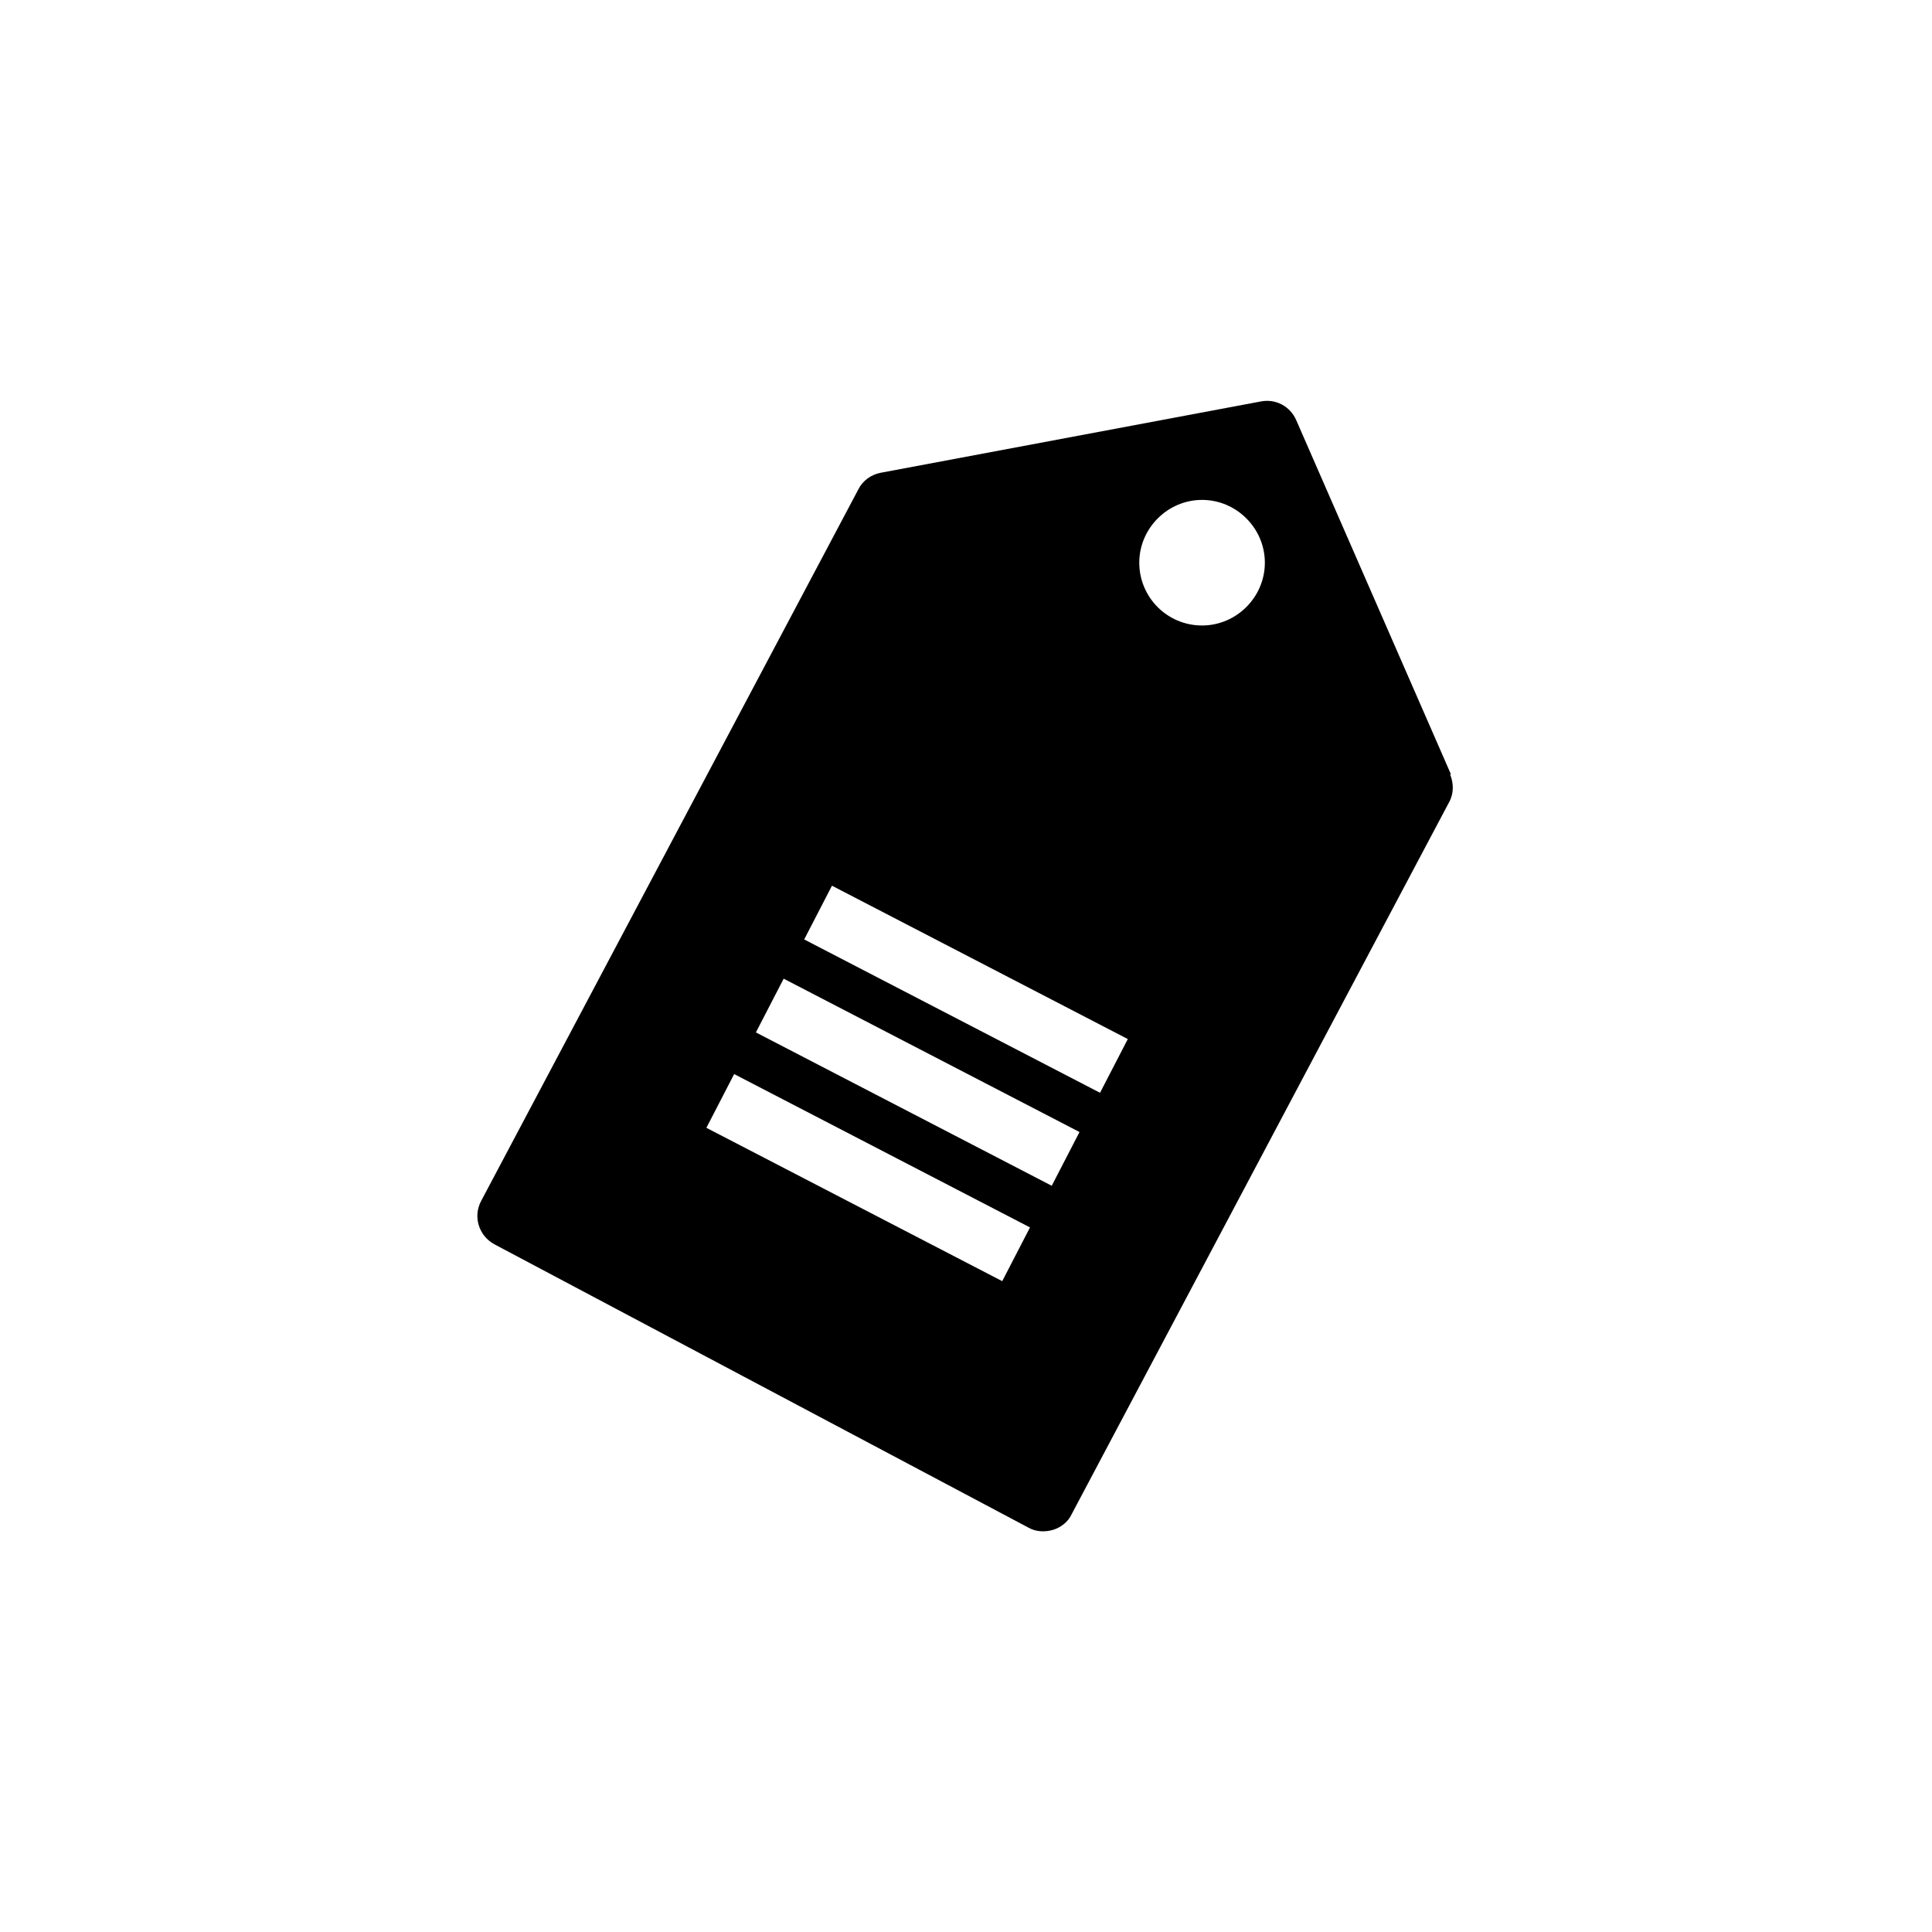
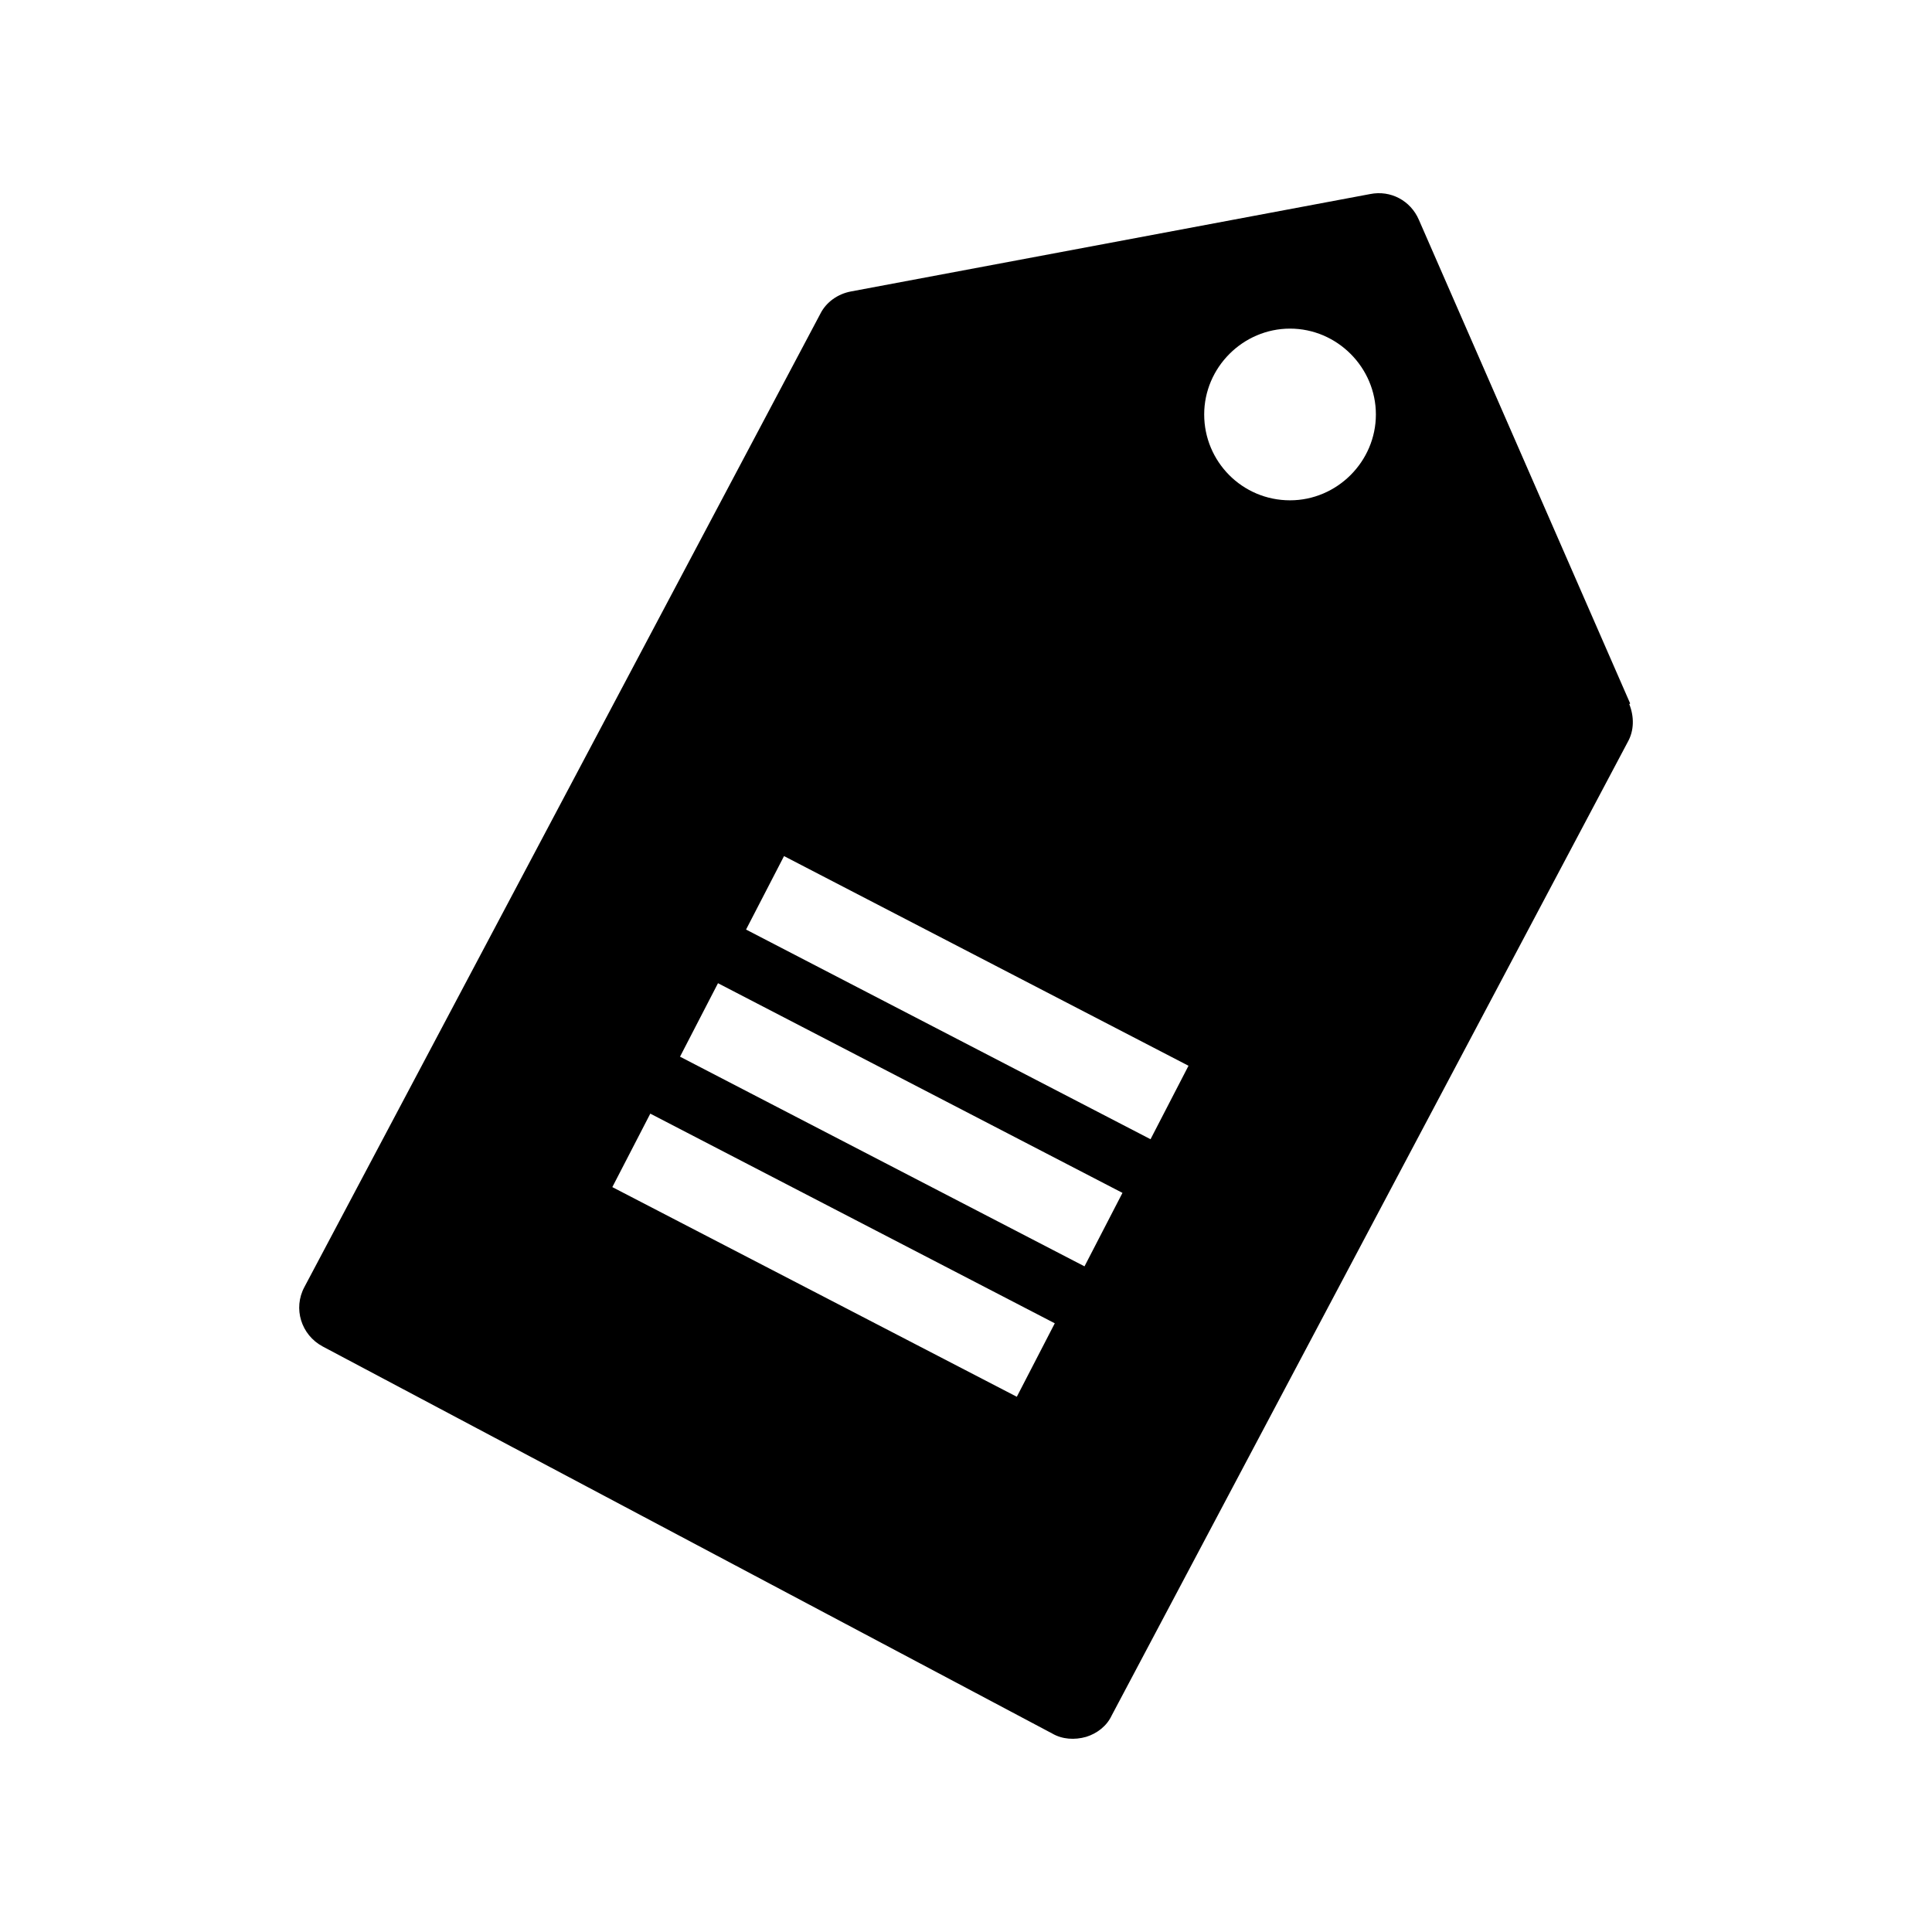
- <svg xmlns="http://www.w3.org/2000/svg" id="Layer_1" version="1.1" viewBox="0 0 32 32">
+ <svg xmlns="http://www.w3.org/2000/svg" id="Layer_1" version="1.1" viewBox="4.282 4.299 23.405 23.405">
  <defs id="defs1" />
  <path d="M24.03,12.82l-2.56-5.86c-.1-.23-.34-.36-.59-.31l-6.29,1.18c-.16.03-.3.13-.37.27l-6.25,11.79c-.14.26-.04.58.22.72l8.84,4.69c.12.07.27.08.41.04.13-.04.25-.13.31-.26l6.25-11.79h0c.08-.14.08-.31.02-.46ZM16.6,21.22l-4.9-2.54.46-.89,4.9,2.54-.46.89ZM17.42,19.64l-4.9-2.54.46-.89,4.9,2.54-.46.89ZM18.22,18.1l-4.9-2.54.46-.89,4.9,2.54-.46.89ZM19.91,10.36c-.58,0-1.04-.47-1.04-1.04s.47-1.04,1.04-1.04,1.04.47,1.04,1.04-.47,1.04-1.04,1.04Z" fill="currentColor" id="path1" />
</svg>
